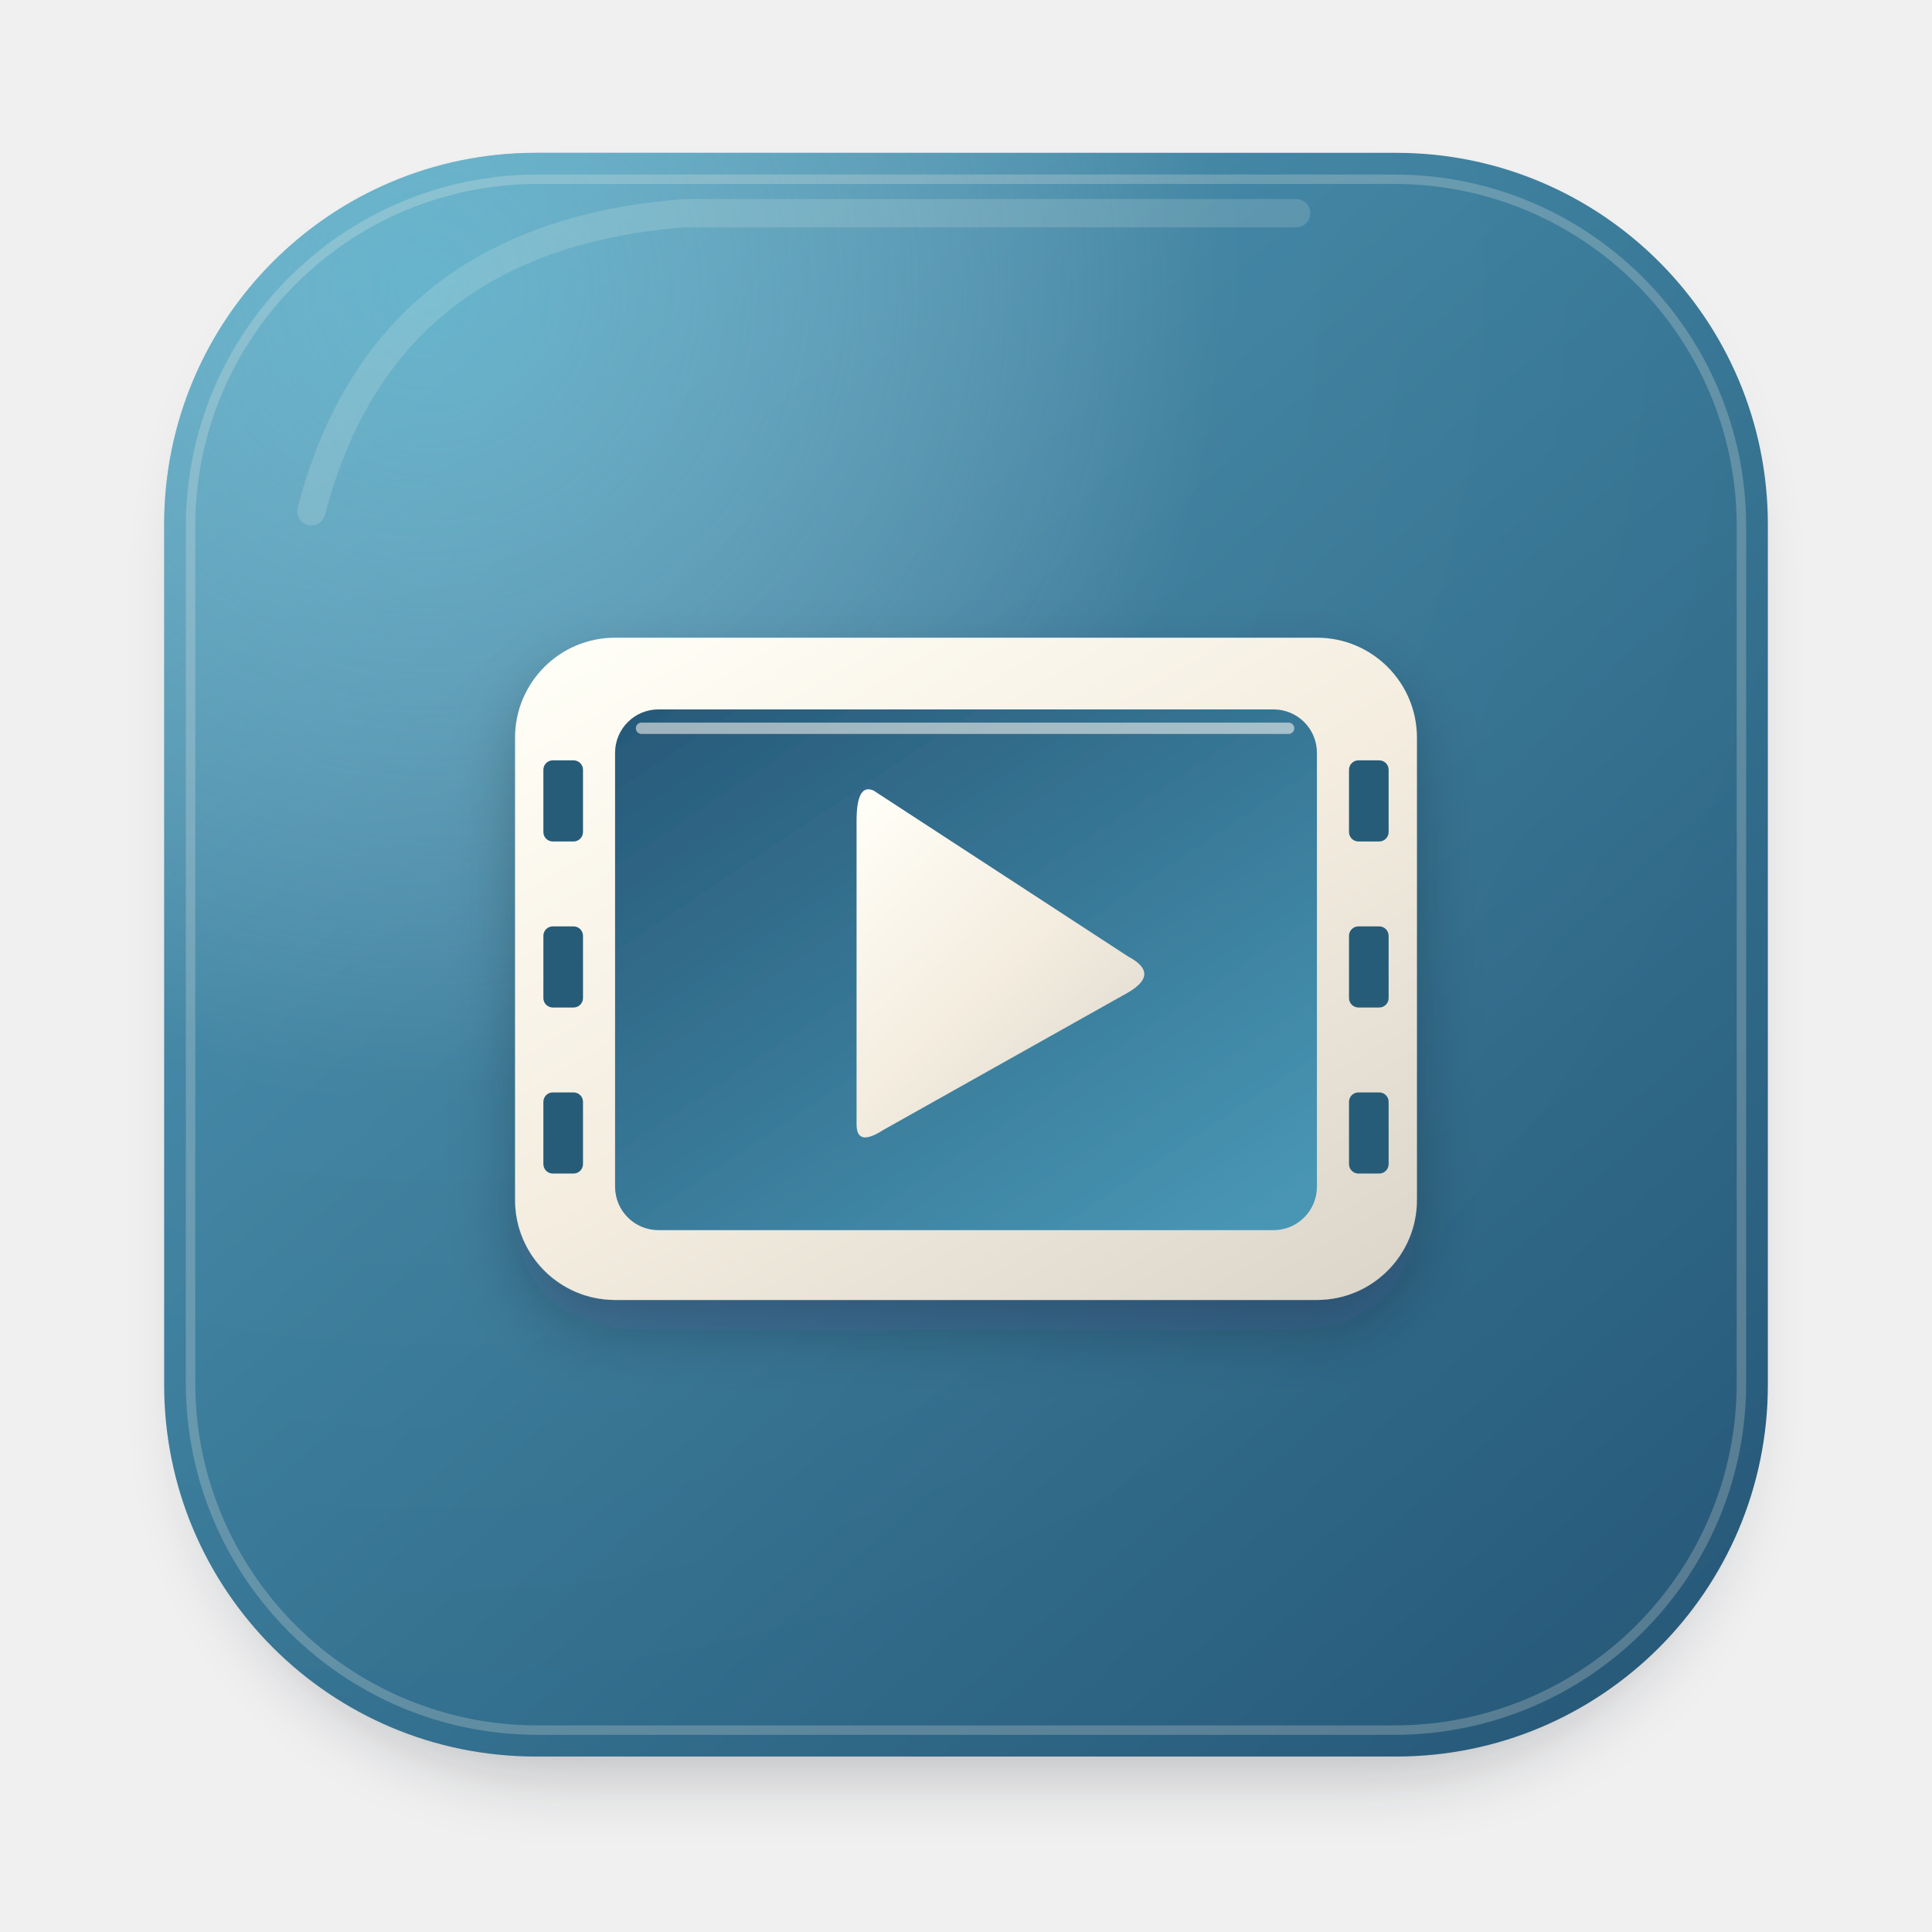
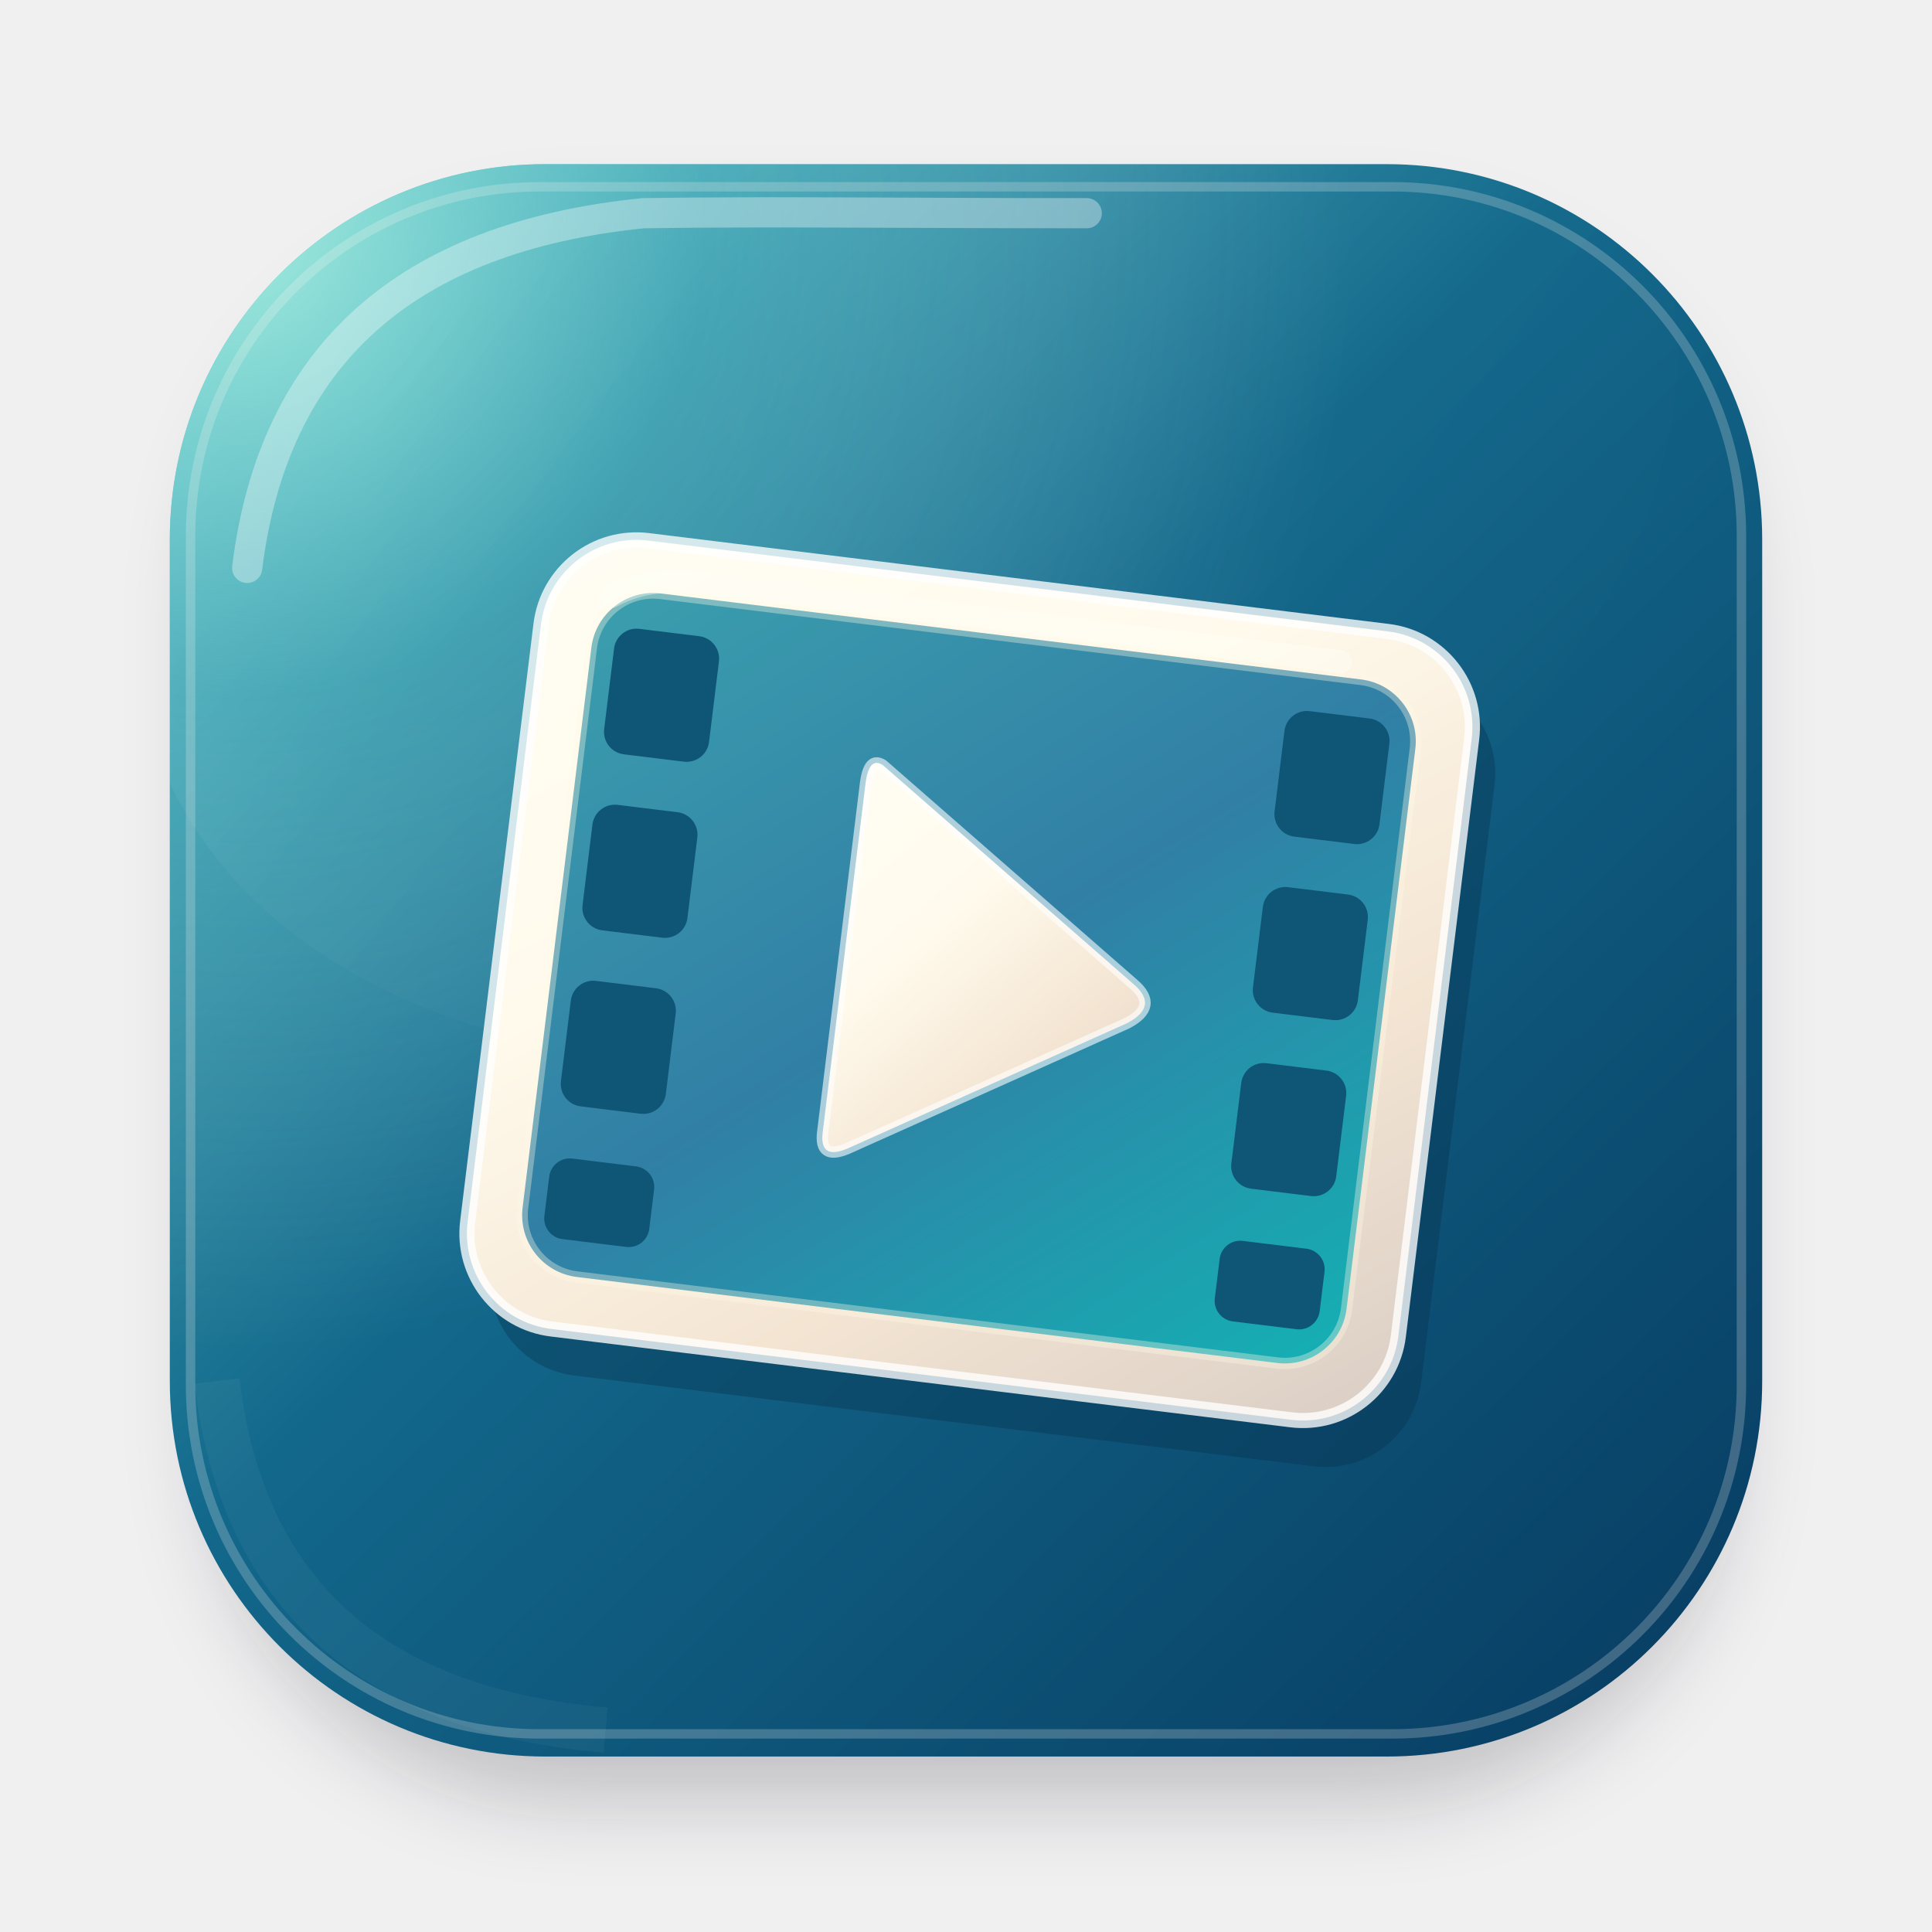
- <svg xmlns="http://www.w3.org/2000/svg" viewBox="0 0 1024 1024" width="1024" height="1024" role="img" aria-label="Loom Video app icon">
+ <svg xmlns="http://www.w3.org/2000/svg" viewBox="0 0 1024 1024" width="1024" height="1024" role="img" aria-label="Loom Video application icon">
  <defs>
-     <linearGradient id="tile" x1=".05" y1="0" x2=".93" y2="1">
-       <stop offset="0" stop-color="#4896B4" />
-       <stop offset="1" stop-color="#275878" />
+     <linearGradient id="base" x1="0" y1="0" x2="0.97" y2="1">
+       <stop offset="0" stop-color="#5DC6CA" />
+       <stop offset=".45" stop-color="#12688B" />
+       <stop offset="1" stop-color="#083C62" />
    </linearGradient>
-     <linearGradient id="ivory" x1=".1" y1="0" x2=".9" y2="1">
-       <stop offset="0" stop-color="#FFFEF6" />
-       <stop offset=".5" stop-color="#F4EDE0" />
-       <stop offset="1" stop-color="#DDD6CB" />
+     <radialGradient id="glow" cx="0.04" cy="0.04" r=".98">
+       <stop offset="0" stop-color="#9DEDDC" stop-opacity=".92" />
+       <stop offset=".3" stop-color="#5DC6CA" stop-opacity=".23" />
+       <stop offset=".72" stop-color="#FFFFFF" stop-opacity="0" />
+     </radialGradient>
+     <linearGradient id="porcelain" x1=".06" y1="0" x2=".9" y2="1">
+       <stop offset="0" stop-color="#FFFDF3" />
+       <stop offset=".35" stop-color="#FFFAEC" />
+       <stop offset=".71" stop-color="#F4E5D3" />
+       <stop offset="1" stop-color="#DDD1C7" />
    </linearGradient>
-     <linearGradient id="inset" x1="0" y1="0" x2=".9" y2="1">
-       <stop offset="0" stop-color="#275878" />
-       <stop offset="1" stop-color="#4896B4" />
+     <linearGradient id="ribbon" x1="0" y1=".2" x2="1" y2=".85">
+       <stop offset="0" stop-color="#FDFBF5" />
+       <stop offset=".43" stop-color="#F6F5F1" />
+       <stop offset=".74" stop-color="#A9BFE4" />
+       <stop offset="1" stop-color="#F7F3E9" />
    </linearGradient>
-     <radialGradient id="sheen" cx=".16" cy=".08" r=".9">
-       <stop offset="0" stop-color="#8FDFEF" stop-opacity=".46" />
-       <stop offset=".56" stop-color="#FFFFFF" stop-opacity=".03" />
+     <radialGradient id="pearl" cx=".33" cy=".24" r=".9">
+       <stop offset="0" stop-color="#FFFFF7" />
+       <stop offset=".4" stop-color="#F7EFE8" />
+       <stop offset=".76" stop-color="#E2D7D4" />
+       <stop offset="1" stop-color="#9DEDDC" />
+     </radialGradient>
+     <linearGradient id="groove" x1="0" y1="0" x2="1" y2="0">
+       <stop offset="0" stop-color="#083C62" />
+       <stop offset=".47" stop-color="#461B39" />
+       <stop offset="1" stop-color="#12688B" />
+     </linearGradient>
+     <linearGradient id="sky" x1="0" y1="0" x2=".2" y2="1">
+       <stop offset="0" stop-color="#F5C9B5" />
+       <stop offset=".62" stop-color="#FAD2BE" />
+       <stop offset="1" stop-color="#EFAE9E" />
+     </linearGradient>
+     <linearGradient id="film" x1="0" y1="0" x2=".95" y2="1">
+       <stop offset="0" stop-color="#3B9FAE" />
+       <stop offset=".5" stop-color="#317FA5" />
+       <stop offset="1" stop-color="#15AEB3" />
+     </linearGradient>
+     <linearGradient id="specular" x1="0" y1="0" x2="1" y2="1">
+       <stop offset="0" stop-color="#FFFFFF" stop-opacity=".31" />
+       <stop offset=".35" stop-color="#FFFFFF" stop-opacity=".05" />
      <stop offset="1" stop-color="#FFFFFF" stop-opacity="0" />
-     </radialGradient>
-     <filter id="tile-shadow" x="-20%" y="-20%" width="140%" height="155%">
-       <feGaussianBlur stdDeviation="17" />
-     </filter>
-     <filter id="markshadow" x="-20%" y="-20%" width="140%" height="145%">
-       <feDropShadow dx="0" dy="16" stdDeviation="17" flood-color="#261928" flood-opacity=".24" />
+     </linearGradient>
+     <clipPath id="tileClip">
+       <rect x="90" y="87" width="844" height="844" rx="199" />
+     </clipPath>
+     <filter id="drop" x="-22%" y="-22%" width="145%" height="150%">
+       <feGaussianBlur stdDeviation="22" />
    </filter>
  </defs>
-   <rect x="104" y="113" width="817" height="829" rx="192" fill="#171A2A" opacity=".22" filter="url(#tile-shadow)" />
-   <rect x="87" y="81" width="850" height="850" rx="197" fill="url(#tile)" />
-   <rect x="87" y="81" width="850" height="850" rx="197" fill="url(#sheen)" />
-   <rect x="101" y="95" width="822" height="822" rx="184" fill="none" stroke="#FFF8E8" stroke-opacity=".22" stroke-width="5" />
-   <path d="M165 271 Q203 125 363 113 L687 113" fill="none" stroke="#FFFDF4" stroke-opacity=".15" stroke-width="15" stroke-linecap="round" />
-   <g filter="url(#markshadow)">
-     <rect x="273" y="338" width="478" height="351" rx="53" fill="url(#ivory)" />
-     <rect x="326" y="376" width="372" height="276" rx="23" fill="url(#inset)" />
-     <path d="M463 419 Q454 415 454 435 L454 596 Q454 608 468 599 L598 526 Q615 516 598 507Z" fill="url(#ivory)" />
-     <g fill="#285C78">
-       <rect x="288" y="403" width="21" height="43" rx="5" />
-       <rect x="288" y="491" width="21" height="43" rx="5" />
-       <rect x="288" y="579" width="21" height="43" rx="5" />
-       <rect x="715" y="403" width="21" height="43" rx="5" />
-       <rect x="715" y="491" width="21" height="43" rx="5" />
-       <rect x="715" y="579" width="21" height="43" rx="5" />
+   <rect x="112" y="123" width="804" height="831" rx="193" fill="#15152A" opacity=".22" filter="url(#drop)" />
+   <rect x="90" y="87" width="844" height="844" rx="199" fill="url(#base)" />
+   <g clip-path="url(#tileClip)">
+     <rect x="90" y="87" width="844" height="844" fill="url(#glow)" />
+     <ellipse cx="480" cy="258" rx="421" ry="288" transform="rotate(-19 480 258)" fill="url(#specular)" opacity=".48" />
+     <path d="M131 301 Q152 132 341 113 C410 112 473 113 576 113" stroke="#FFFFFF" stroke-opacity=".35" stroke-width="16" fill="none" stroke-linecap="round" />
+     <g transform="rotate(7 514 515)">
+       <rect x="266" y="309" width="497" height="421" rx="51" fill="#062F4B" opacity=".36" transform="translate(15 23)" />
+       <rect x="266" y="309" width="497" height="421" rx="51" fill="url(#porcelain)" stroke="#FFFFFF" stroke-opacity=".78" stroke-width="8" />
+       <rect x="294" y="336" width="440" height="365" rx="33" fill="url(#film)" stroke="#FFF8E6" stroke-opacity=".35" stroke-width="6" />
+       <g fill="#0E5576">
+         <rect x="306" y="356" width="56" height="67" rx="12" />
+         <rect x="306" y="450" width="56" height="67" rx="12" />
+         <rect x="306" y="544" width="56" height="67" rx="12" />
+         <rect x="306" y="639" width="56" height="43" rx="11" />
+         <rect x="664" y="356" width="56" height="67" rx="12" />
+         <rect x="664" y="450" width="56" height="67" rx="12" />
+         <rect x="664" y="544" width="56" height="67" rx="12" />
+         <rect x="664" y="639" width="56" height="43" rx="11" />
+       </g>
+       <path d="M455 412 Q447 408 447 423 L447 609 Q447 624 461 616 L600 532 Q616 521 601 511Z" fill="url(#porcelain)" stroke="#FFFFFF" stroke-width="6" stroke-opacity=".6" />
+       <path d="M301 341 Q322 326 354 328 L689 328" fill="none" stroke="#FFFEF6" stroke-opacity=".37" stroke-width="12" stroke-linecap="round" />
    </g>
-     <rect x="337" y="383" width="349" height="6" rx="3" fill="#FFFDF5" opacity=".55" />
+     <path d="M115 732 Q135 901 321 917" fill="none" stroke="#FFFFFF" stroke-opacity=".04" stroke-width="24" />
  </g>
+   <rect x="101" y="99" width="822" height="820" rx="185" fill="none" stroke="#FFF7F0" stroke-opacity=".22" stroke-width="5" />
</svg>
